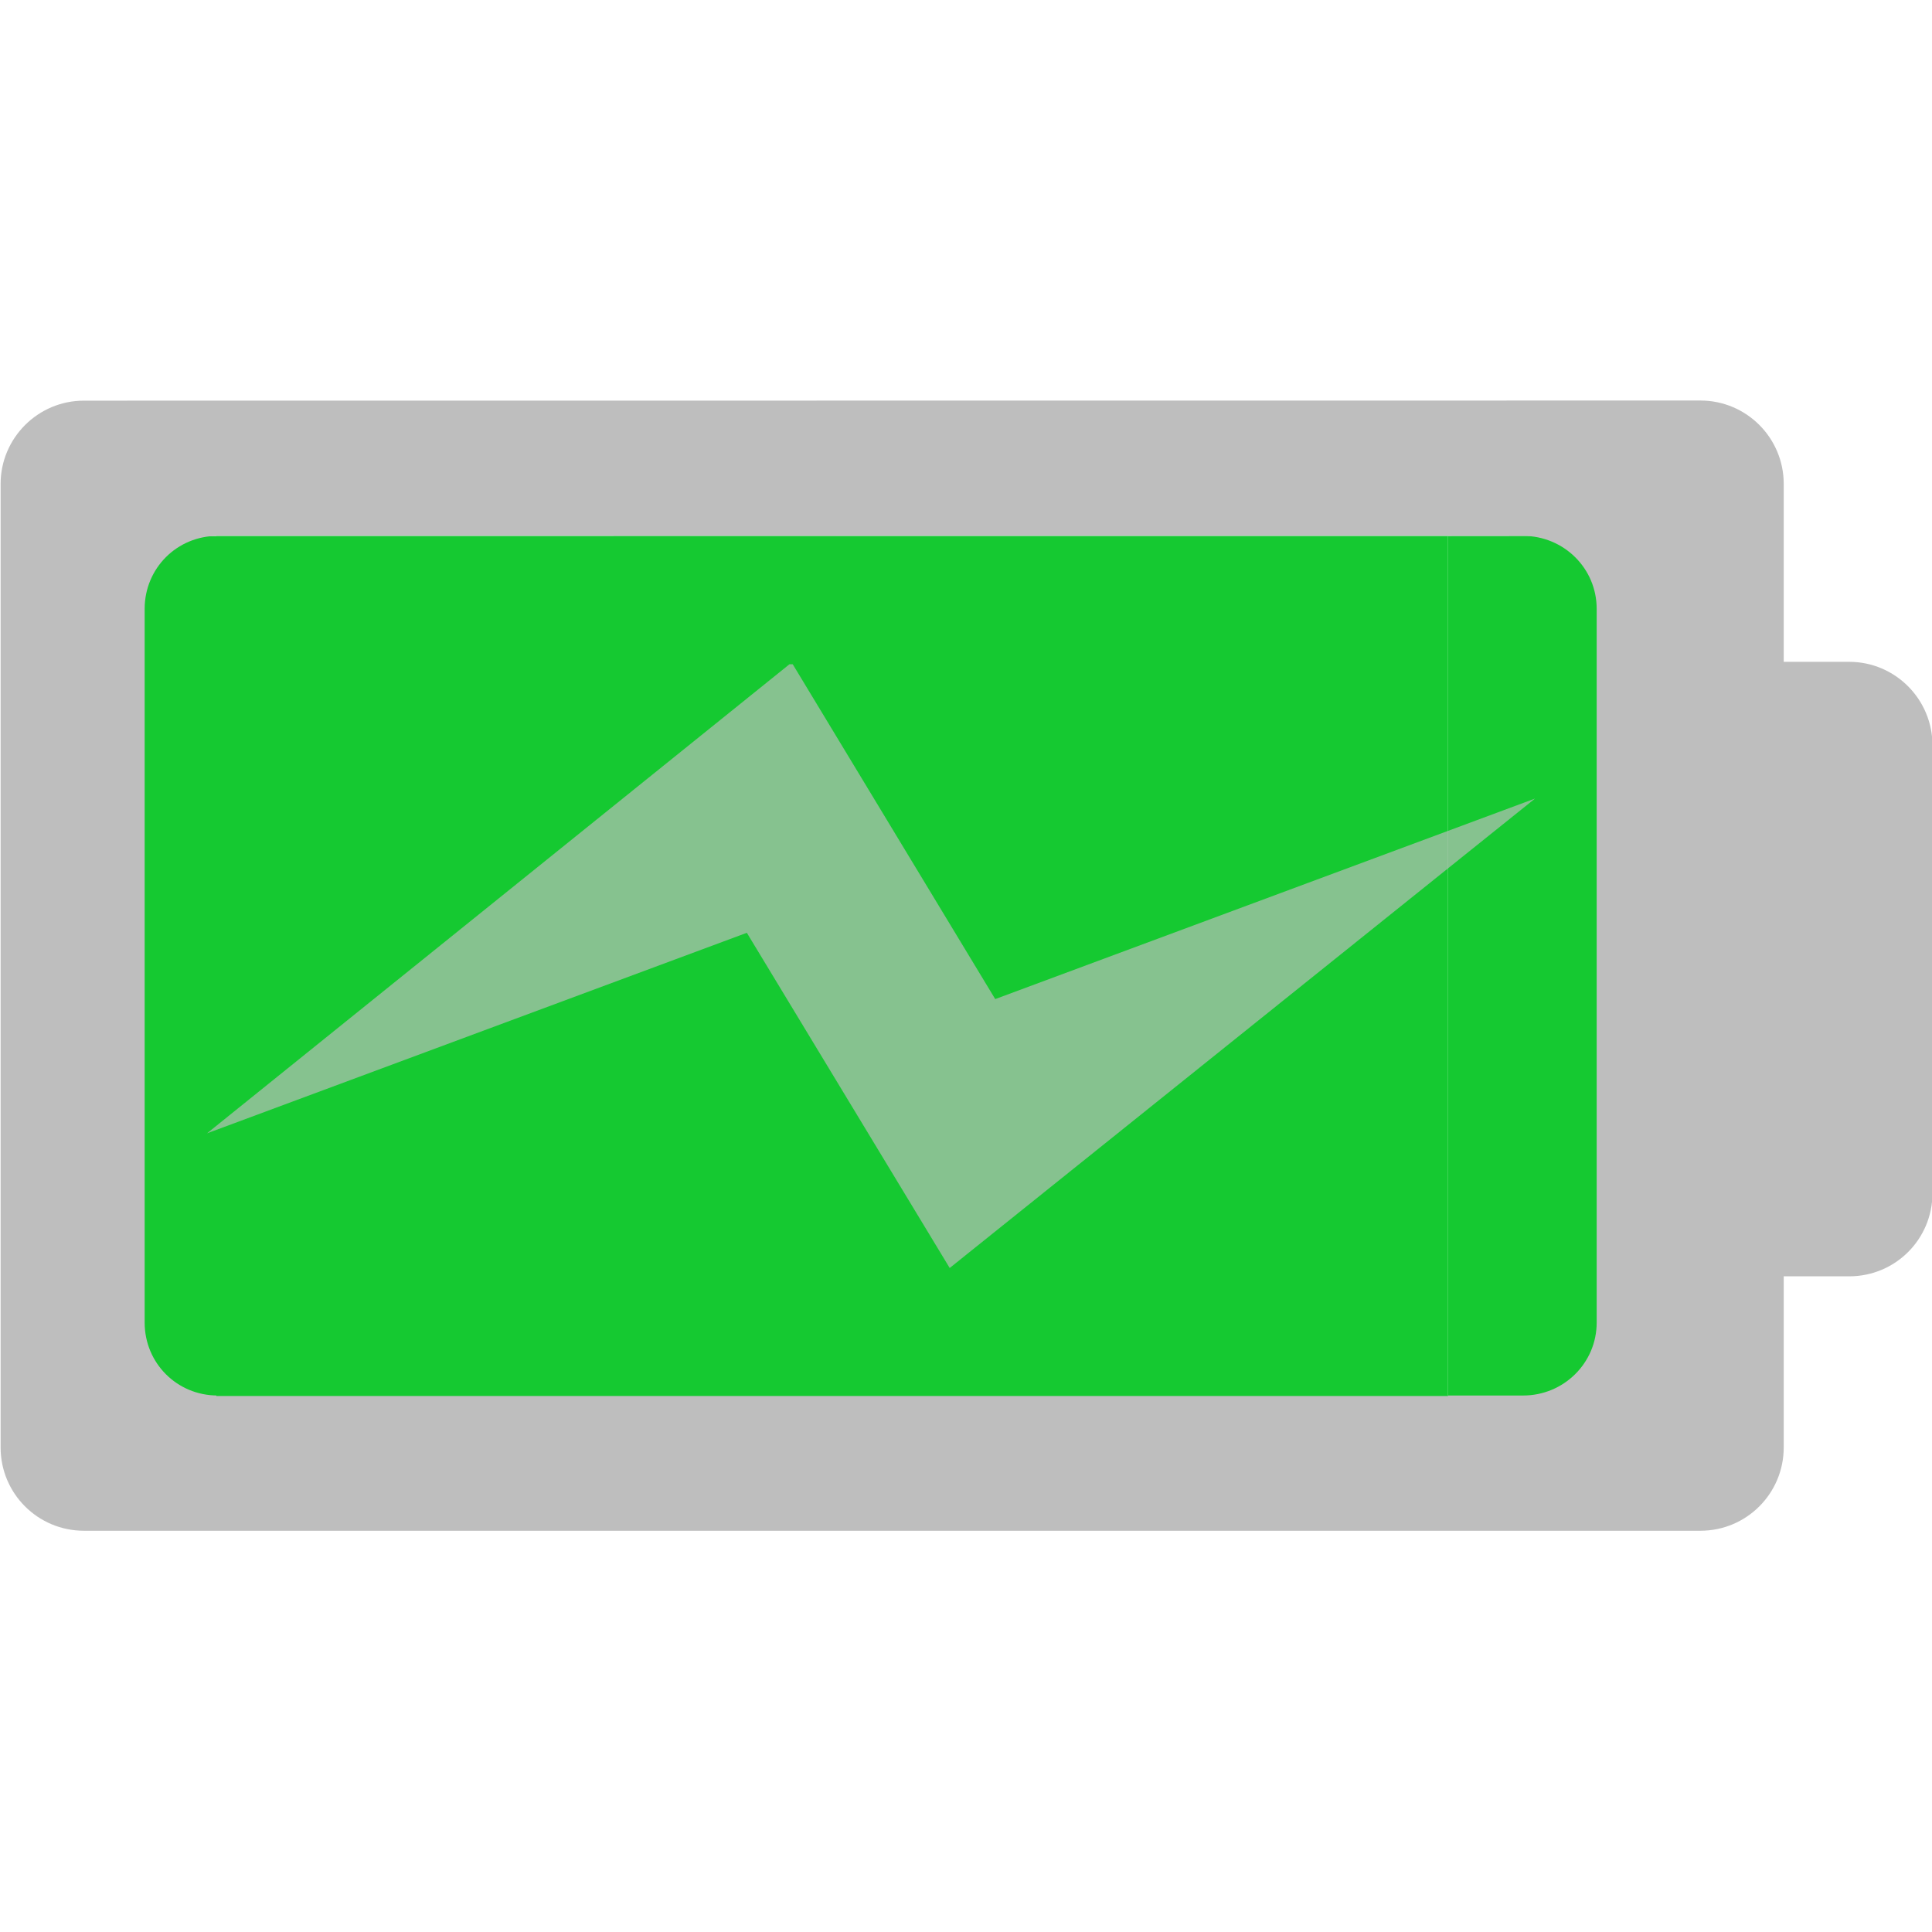
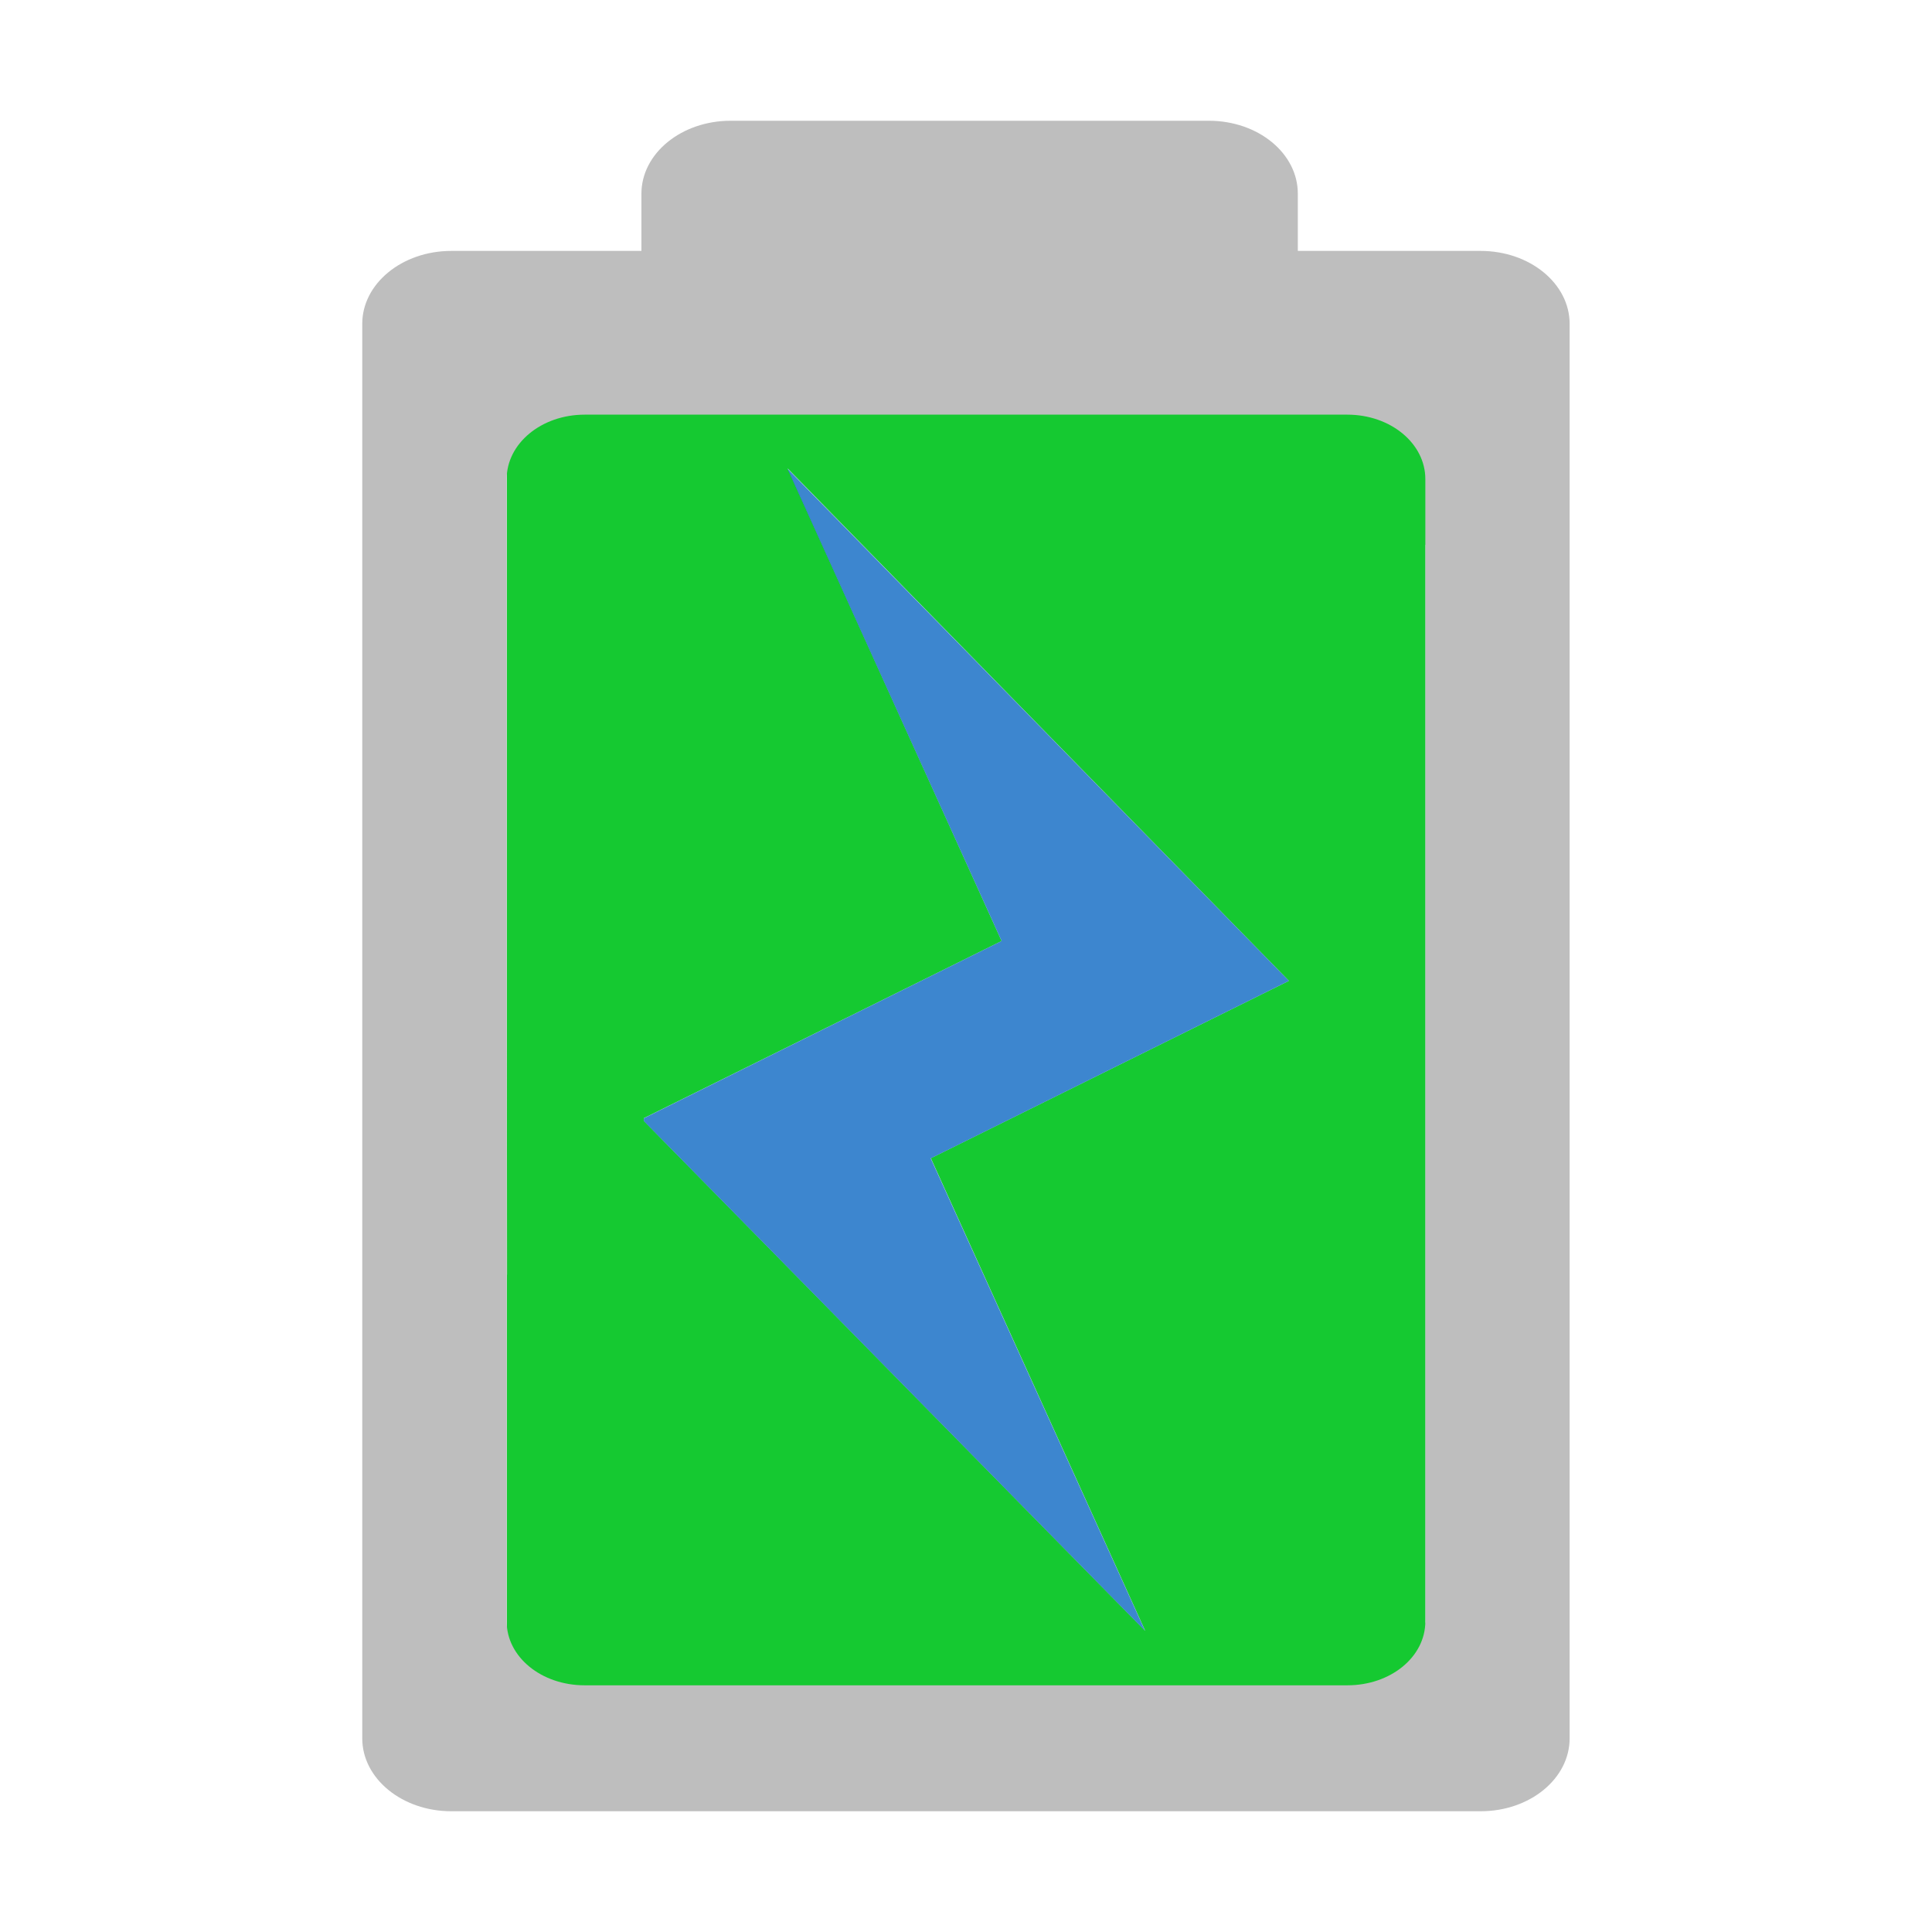
<svg xmlns="http://www.w3.org/2000/svg" version="1.1" viewBox="0 0 16 16">
-   <g transform="translate(-2.983 -10.238)">
-     <path d="m14.975 14.676v7.125h1.11c0.073 8e-6 0.132-0.269 0.132-0.605v-5.916c0-0.336-0.059-0.605-0.132-0.605z" fill="#15c931" stroke-width=".535" />
-     <path d="m4.775 14.677-0.569 0.003c-0.017 0-0.031 0.268-0.031 0.604v5.911c1e-7 0.336 0.014 0.604 0.031 0.604h0.569z" fill="#15c931" stroke-width=".257" />
-     <path d="m3.678 13.556c-0.381 0-0.69 0.31-0.69 0.69v7.979c0 0.382 0.309 0.69 0.69 0.69h13.387c0.382 0 0.69-0.309 0.69-0.69v-1.417h0.542c0.382 0 0.69-0.307 0.69-0.69v-3.706c5.95e-4 -0.382-0.308-0.693-0.69-0.693h-0.542v-1.474c0-0.38-0.308-0.69-0.69-0.69zm1.107 1.12h10.812c0.336 0 0.609 0.268 0.609 0.604v5.911c0 0.336-0.274 0.604-0.609 0.604h-10.812c-0.336 0-0.604-0.268-0.604-0.604v-5.911c0-0.336 0.268-0.604 0.604-0.604z" fill="#bebebe" stroke-width="1.143" />
-     <g fill-opacity=".667">
-       <path d="m8.066 14.676v0.003l2.125-0.003z" fill="#bebebe" stroke-width=".946" />
-       <rect x="4.775" y="14.677" width="10.2" height="7.122" fill="#15c931" fill-opacity="1" stroke-linecap="round" stroke-width="5.973" />
-       <path d="m9.521 15.739h0.027l1.677 2.773 4.471-1.661-4.848 3.888-1.68-2.776-4.471 1.661z" fill="#bebebe" stroke-width="1.01" />
-     </g>
-   </g>
+   <path class="success" d="m4.842 3.424c-0.359 0-0.645 0.051-0.645 0.115v9.899l0.004 0.498c0 0.015 0.286 0.025 0.645 0.025h6.316c0.359 0 0.646-0.011 0.646-0.025v-0.498h-0.002v-8.926h0.002v-0.973c9e-6 -0.064-0.286-0.115-0.645-0.115h-6.322zm1.68 0.455 4.152 4.244-2.965 1.469 1.775 3.914-4.152-4.223v-0.023l2.963-1.467-1.773-3.914z" fill="#15c931" />
+   <path d="m3 14.396c0 0.334 0.331 0.604 0.737 0.604h8.525c0.408 0 0.737-0.27 0.737-0.604v-11.714c0-0.334-0.33-0.604-0.737-0.604h-1.514v-0.474c0-0.334-0.328-0.604-0.737-0.604h-3.959c-0.408-5.2066e-4 -0.74 0.27-0.74 0.604v0.474h-1.575c-0.406 0-0.737 0.27-0.737 0.604zm1.196-0.968v-9.461c0-0.294 0.287-0.533 0.646-0.533h6.316c0.359 0 0.646 0.239 0.646 0.533v9.461c0 0.294-0.287 0.529-0.646 0.529h-6.316c-0.359 0-0.646-0.235-0.646-0.529z" fill="#bebebe" stroke-width="1.105" />
+   <path d="m4.197 10.556h0.003l-0.003-1.859z" fill="#bebebe" fill-opacity=".667" stroke-width=".914" />
+   <path class="info" d="m5.332 9.284v-0.023l2.963-1.468-1.775-3.913 4.154 4.243-2.966 1.47 1.775 3.913z" fill="#0d68c3" opacity=".8" stroke-width=".976" />
</svg>
